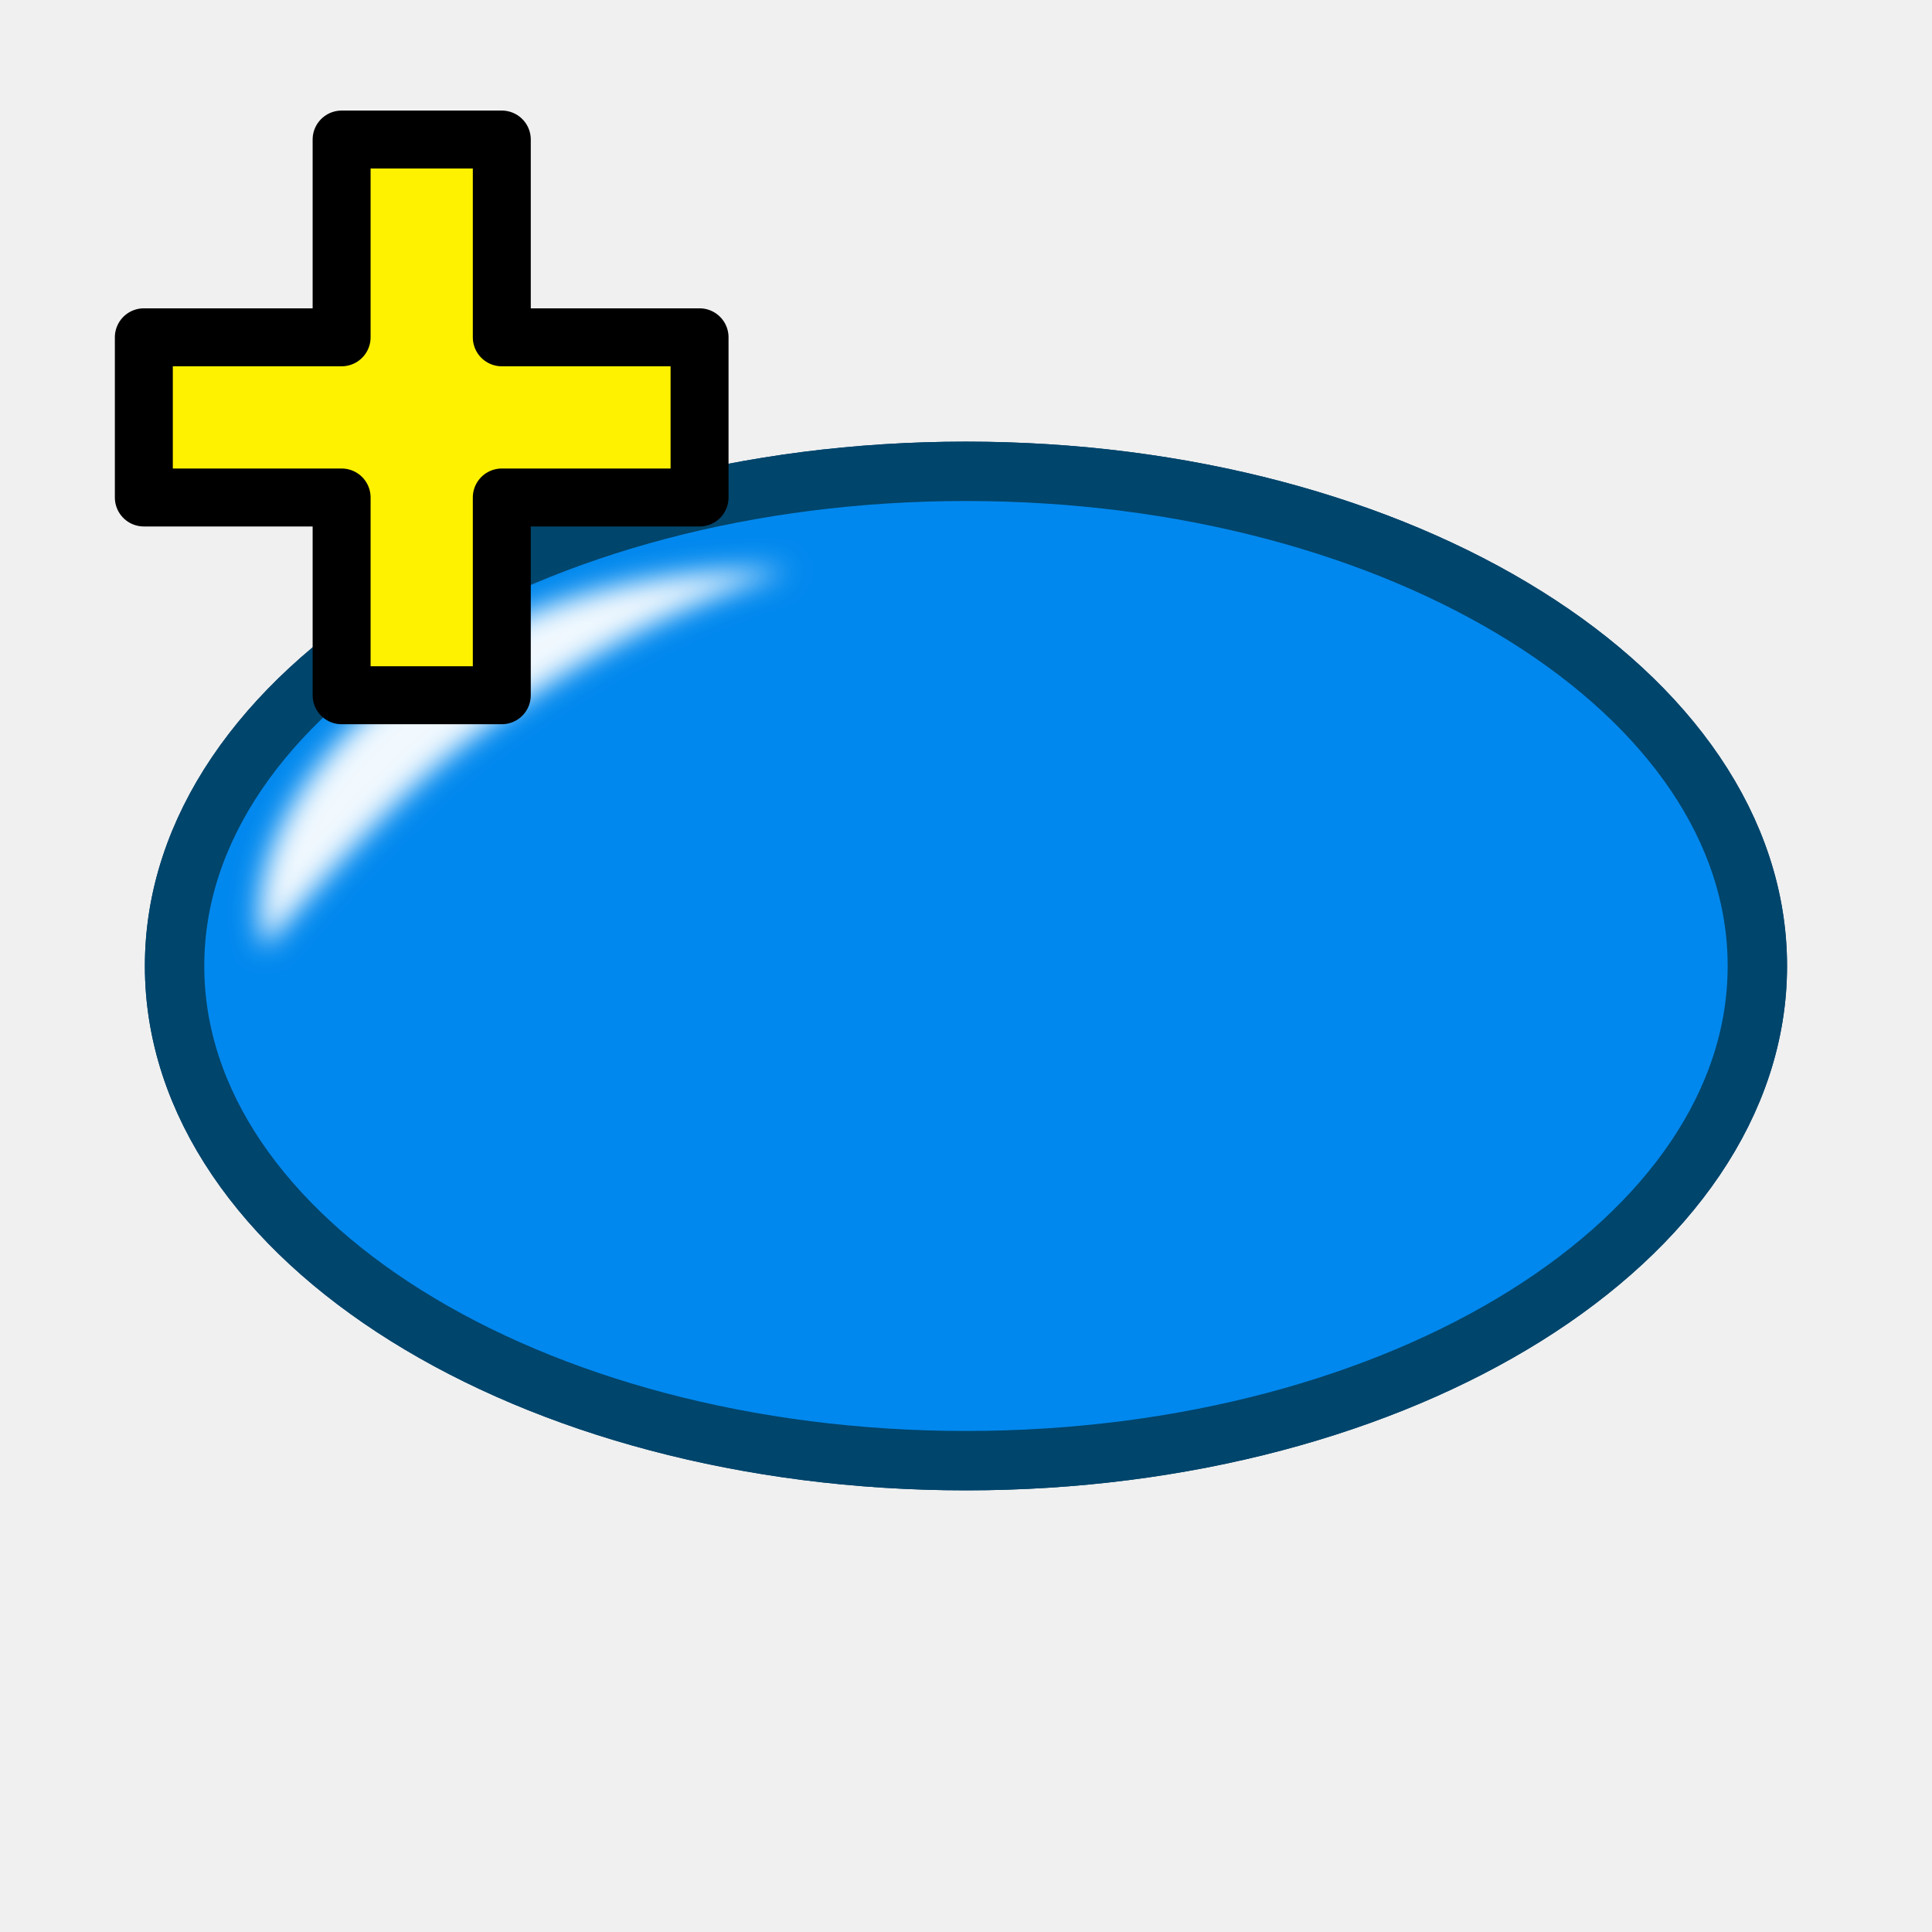
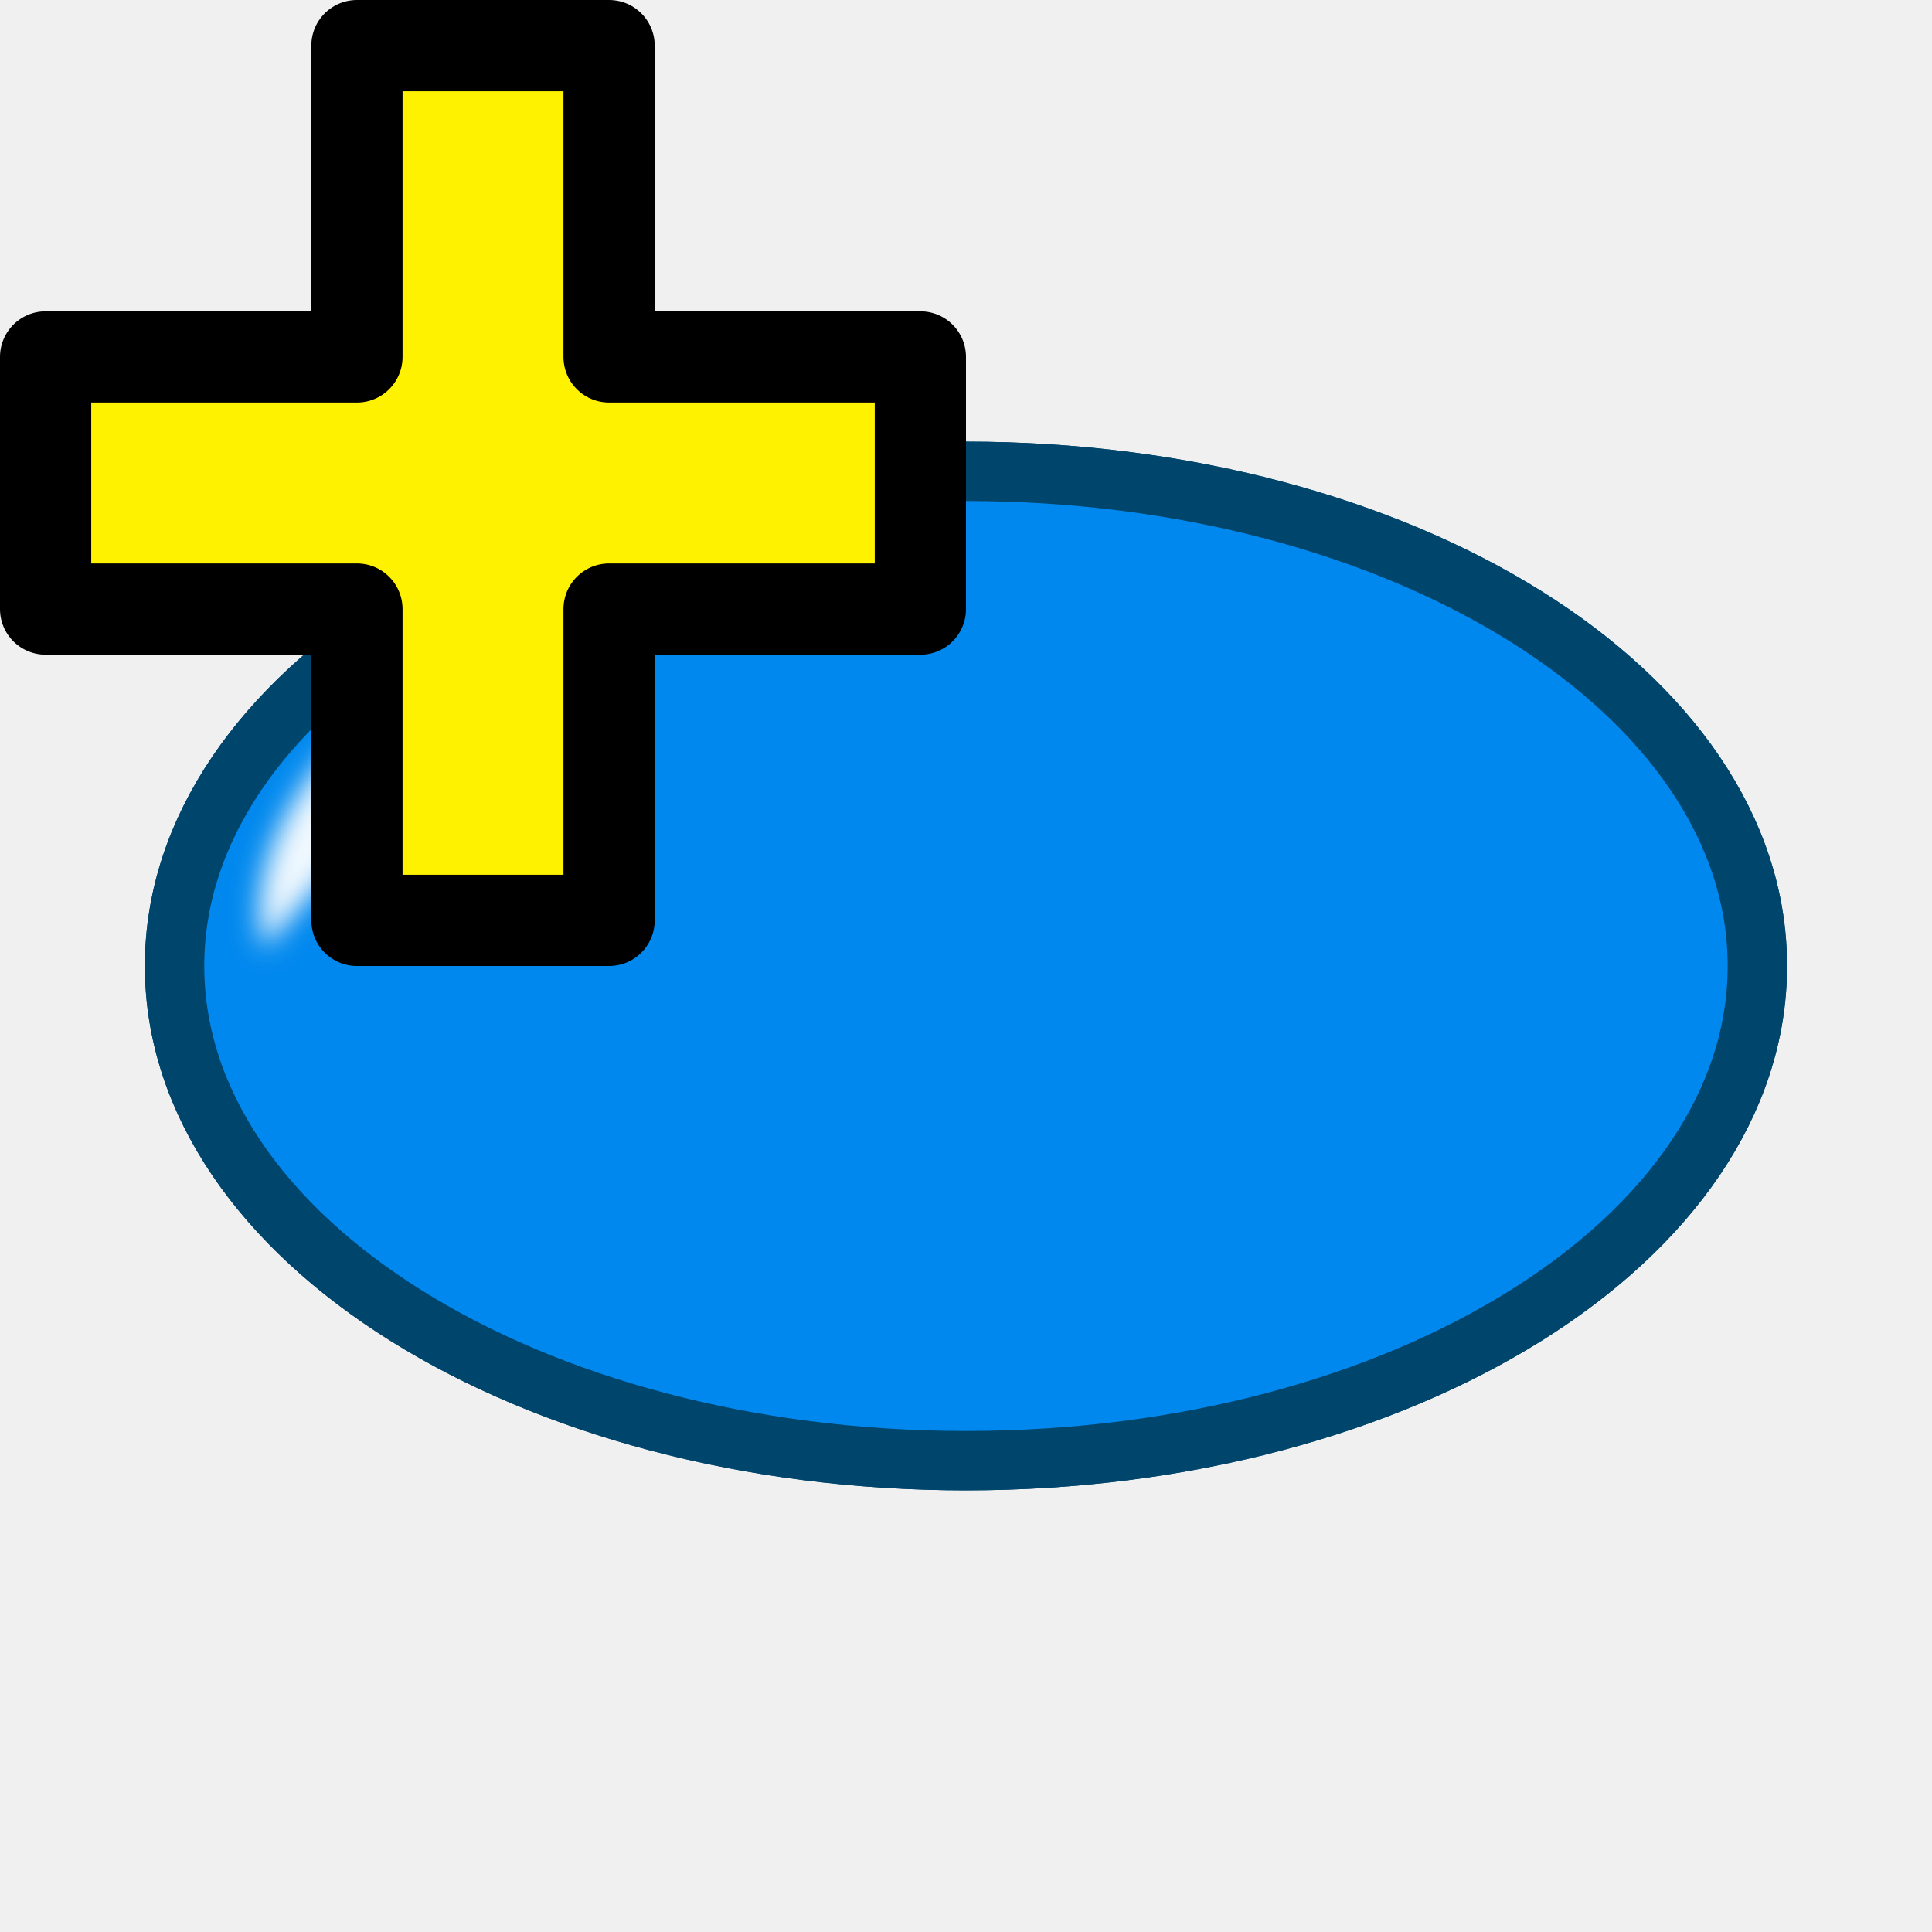
<svg xmlns="http://www.w3.org/2000/svg" height="100" viewBox="0 0 100 100" width="100">
  <filter id="a" color-interpolation-filters="sRGB" height="1.173" width="1.123" x="-.062" y="-.087">
    <feGaussianBlur stdDeviation=".182" />
  </filter>
  <g transform="matrix(3.870601 0 0 3.870601 -1.724677 -1045.516)">
    <ellipse cx="13.363" cy="283.035" rx="10.583" ry="6.615" style="fill:#08e;fill-opacity:.941;stroke:#00456c;stroke-width:.794;stroke-linecap:square;stroke-linejoin:round" />
    <path d="m11.018 277.74c-2.167.615-3.885 1.958-4.335 2.298-.646.487-1.536 1.361-2.71 2.758-.325-1.402.926-3.084 2.635-4.034 1.554-.864 2.97-1.035 4.41-1.022z" fill="#fff" filter="url(#a)" opacity=".94" />
  </g>
  <g transform="matrix(3.870601 0 0 3.870601 -1.724677 -1045.516)">
    <ellipse cx="13.363" cy="283.035" rx="10.583" ry="6.615" style="fill:#08e;fill-opacity:.941;stroke:#00456c;stroke-width:.794;stroke-linecap:square;stroke-linejoin:round" />
    <path d="m11.018 277.74c-2.167.615-3.885 1.958-4.335 2.298-.646.487-1.536 1.361-2.71 2.758-.325-1.402.926-3.084 2.635-4.034 1.554-.864 2.97-1.035 4.41-1.022z" fill="#fff" filter="url(#a)" opacity=".94" />
  </g>
-   <path d="m17.682 7.223v10.236h-10.237v8.291h10.237v10.236h8.291v-10.236h10.236v-8.291h-10.236v-10.236z" fill="#fff200" fill-rule="evenodd" stroke="#000" stroke-linejoin="round" stroke-width="3" />
+   <path d="m36.95 4.722v32.227h-32.228v26.102h32.228v32.227h26.102v-32.227h32.225v-26.102h-32.225v-32.227z" fill="#fff200" fill-rule="evenodd" stroke="#000" stroke-linejoin="round" stroke-width="9.445" transform="scale(.5)" />
</svg>
